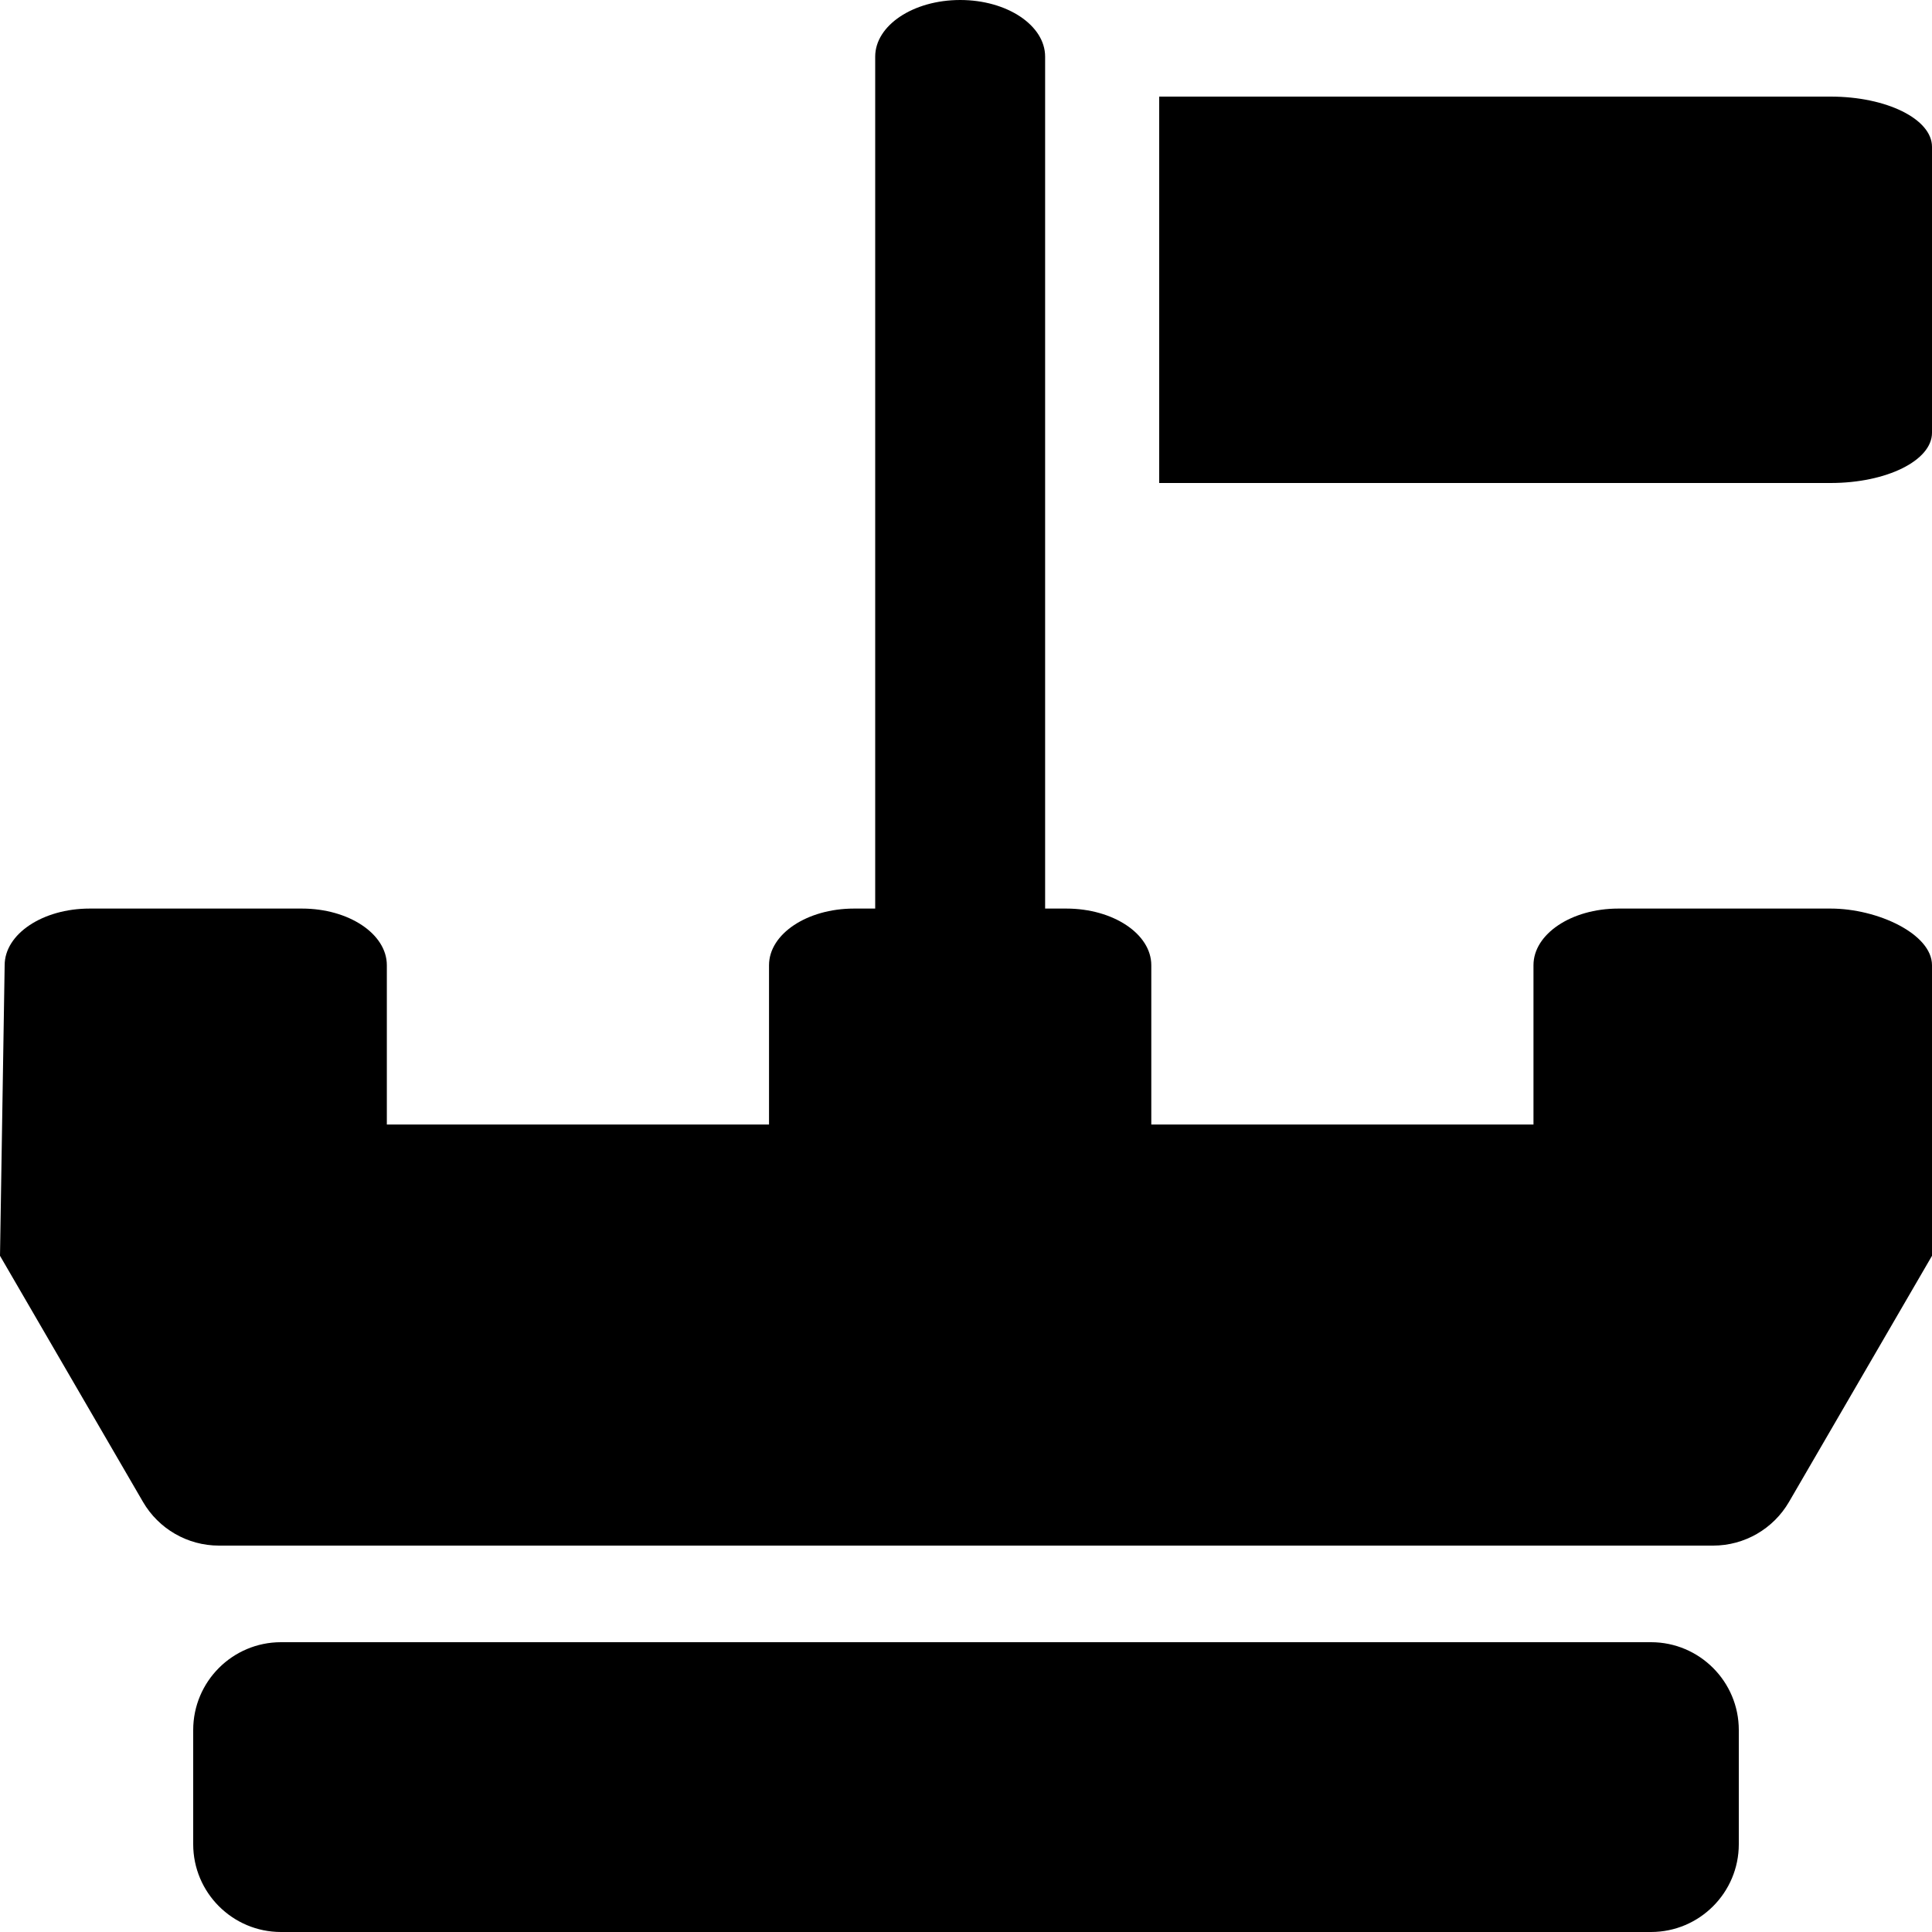
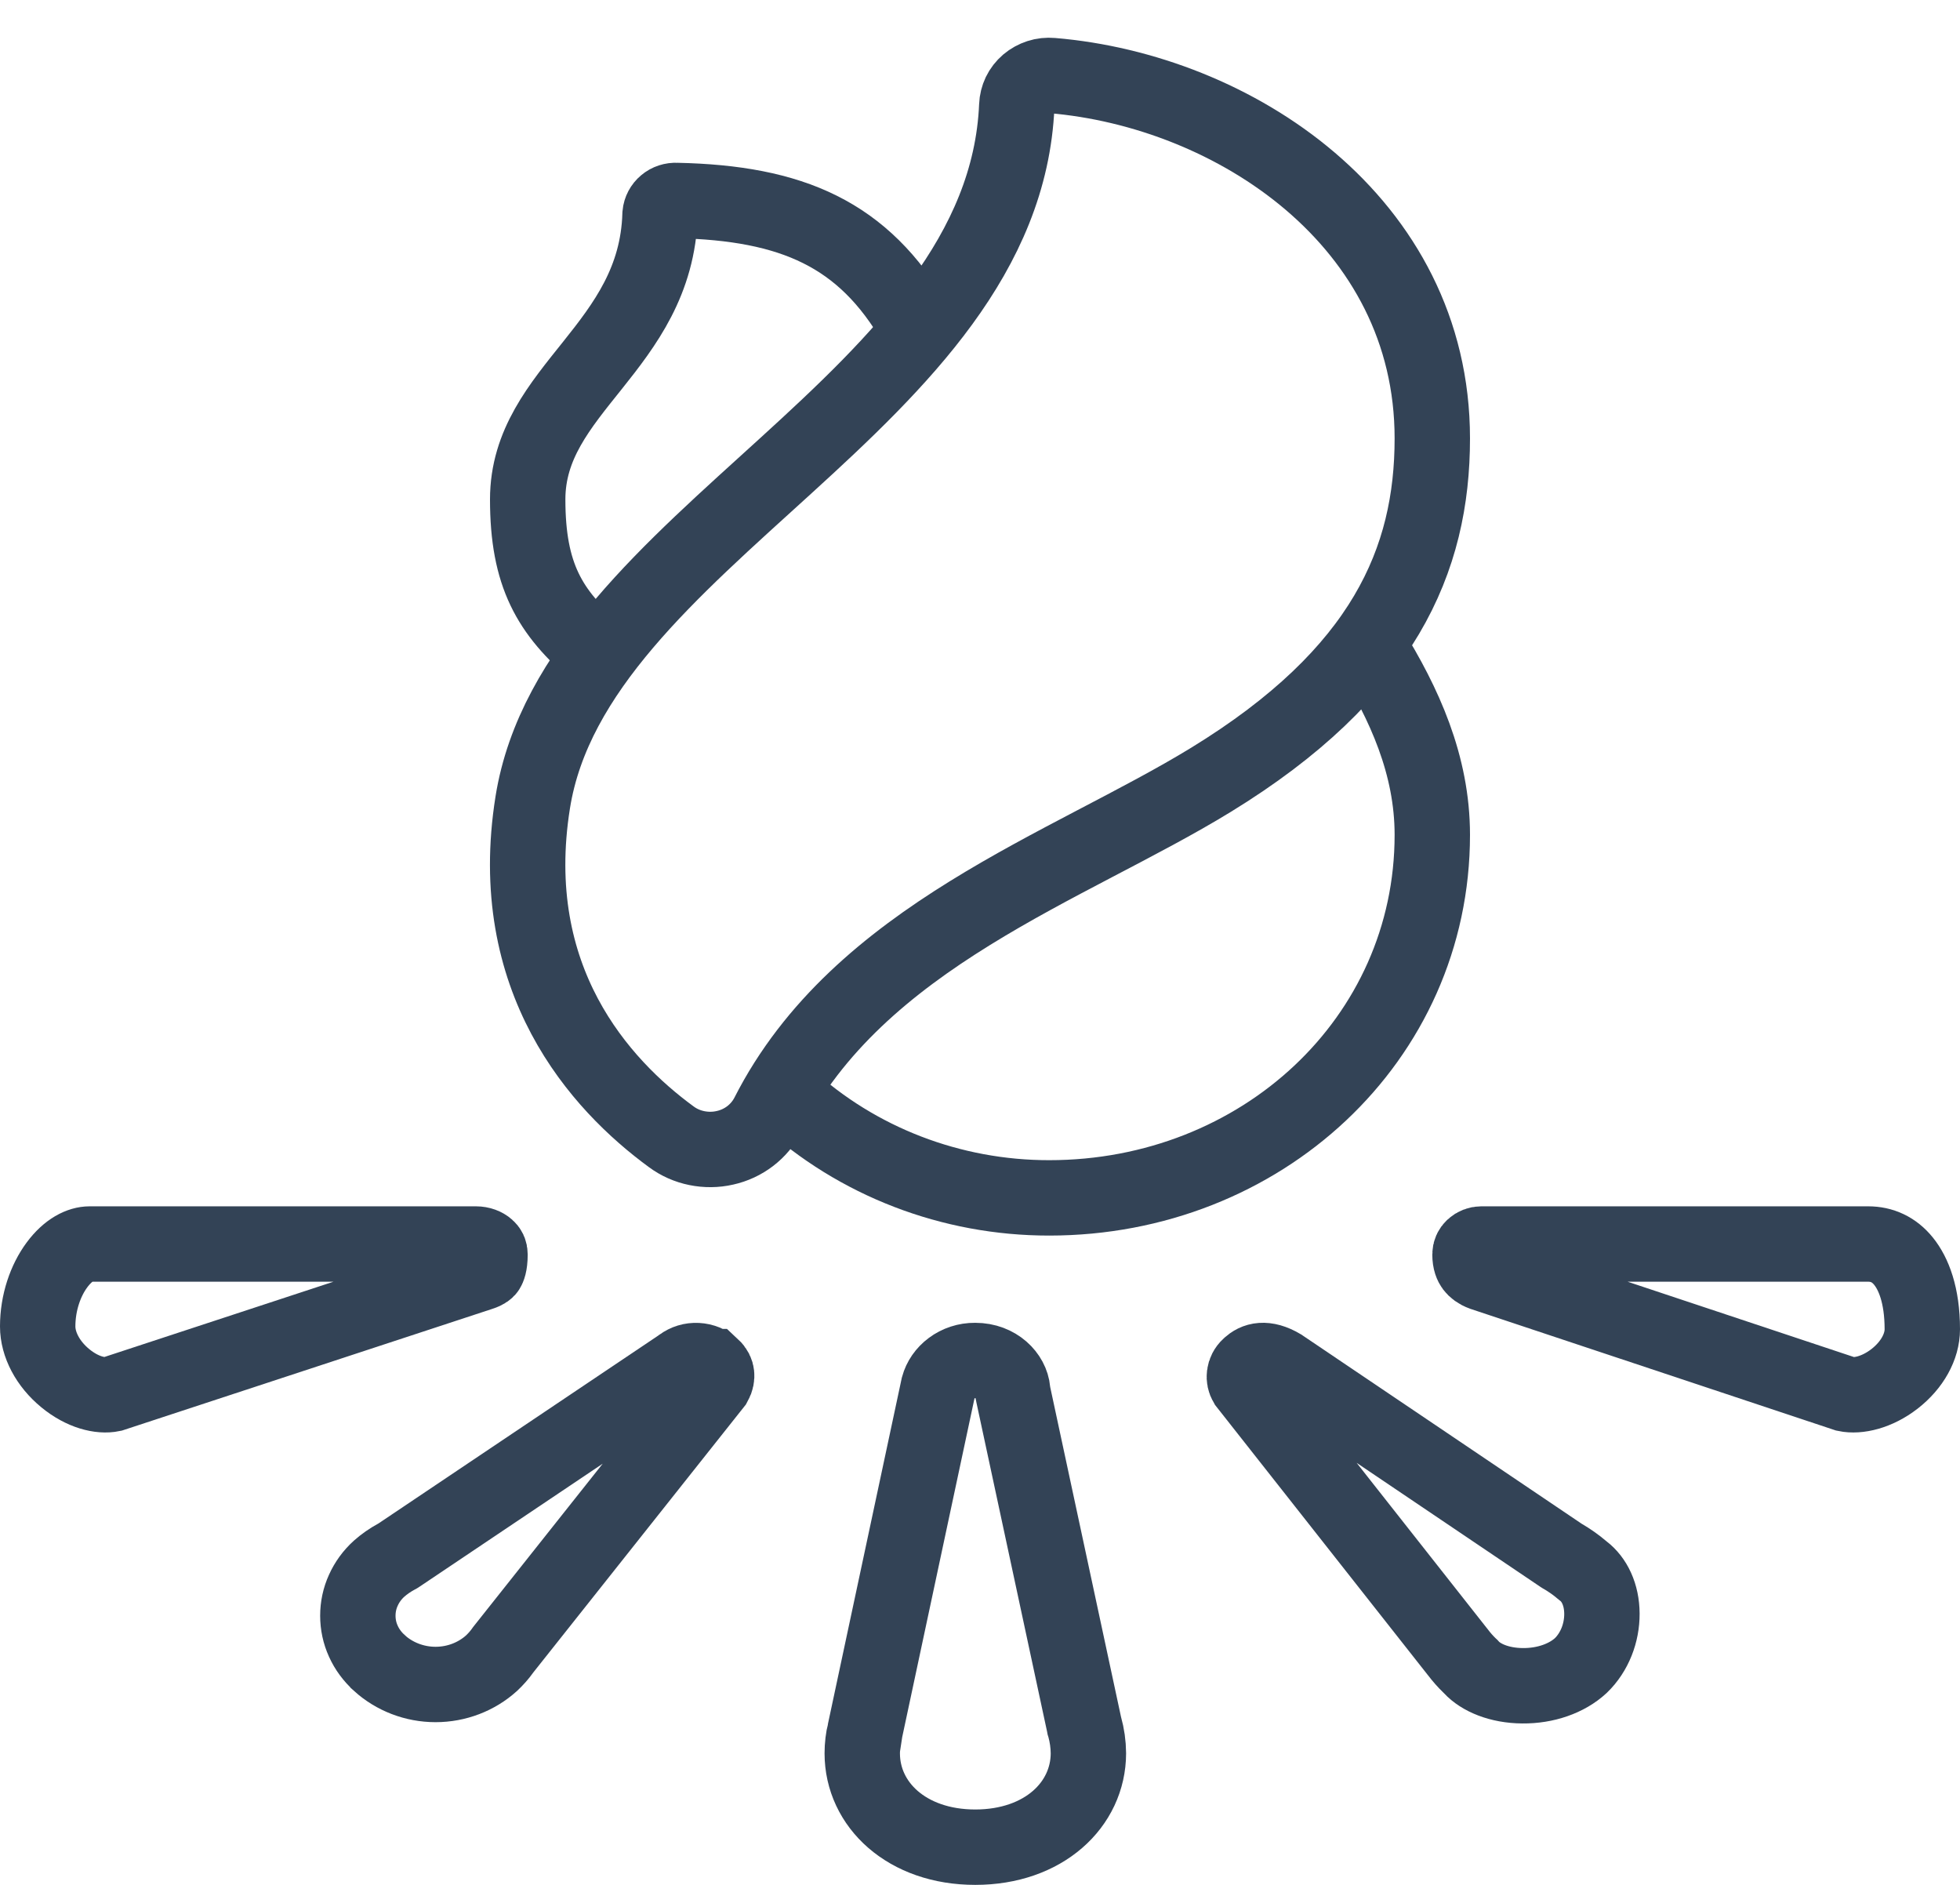
- <svg xmlns="http://www.w3.org/2000/svg" width="22" height="22" viewBox="0 0 22 22">
-   <path d="M20.846 1.1H13.2V5.5H20.846C21.483 5.5 22 5.244 22 4.928V1.672C22 1.356 21.483 1.1 20.846 1.1V1.1Z" />
-   <path fill-rule="evenodd" clip-rule="evenodd" d="M18.429 10.346H20.846C21.38 10.346 22 10.635 22 10.991V14.3L20.372 17.102C20.193 17.41 19.864 17.6 19.508 17.6H2.493C2.136 17.6 1.807 17.41 1.628 17.102L0 14.3L0.053 10.991C0.053 10.635 0.487 10.346 1.021 10.346H3.438C3.972 10.346 4.405 10.635 4.405 10.991V12.805H8.757V10.991C8.757 10.635 9.191 10.346 9.725 10.346H9.966V0.645C9.966 0.289 10.399 0 10.934 0C11.468 0 11.901 0.289 11.901 0.645V10.346H12.142C12.676 10.346 13.11 10.635 13.11 10.991V12.805H17.462V10.991C17.462 10.635 17.895 10.346 18.429 10.346Z" />
-   <path d="M2.2 19.7C2.2 19.148 2.648 18.7 3.2 18.7H18.8C19.352 18.7 19.8 19.148 19.8 19.7V21C19.8 21.552 19.352 22 18.8 22H3.2C2.648 22 2.2 21.552 2.2 21V19.7Z" />
+ <svg xmlns="http://www.w3.org/2000/svg" width="26" height="25" viewBox="0 0 26 25" fill="none">
+   <path d="M13.433 18.44L13.436 18.47L13.442 18.5L14.38 22.869L14.383 22.885L14.388 22.901C14.42 23.016 14.437 23.135 14.438 23.254C14.437 23.935 13.846 24.5 12.937 24.5C12.03 24.5 11.438 23.936 11.438 23.255C11.438 23.156 11.45 23.058 11.473 22.962L11.474 22.963L11.476 22.95L12.449 18.391C12.475 18.297 12.533 18.211 12.619 18.147C12.707 18.081 12.818 18.044 12.934 18.045V18.045H12.937C13.226 18.045 13.416 18.247 13.433 18.44Z" stroke="#334356" />
+   <path d="M20.983 20.821L20.994 20.83L21.004 20.838C21.149 20.948 21.249 21.149 21.25 21.404C21.251 21.657 21.154 21.913 20.97 22.091C20.784 22.263 20.5 22.362 20.197 22.359C19.888 22.357 19.643 22.25 19.518 22.114L19.508 22.103L19.497 22.093C19.439 22.037 19.386 21.977 19.338 21.913L19.334 21.908L19.329 21.902L16.532 18.352C16.511 18.316 16.503 18.277 16.508 18.239C16.513 18.197 16.533 18.155 16.57 18.121L16.57 18.121L16.575 18.117C16.653 18.043 16.781 17.998 16.994 18.123L20.708 20.629L20.722 20.638L20.736 20.646C20.824 20.698 20.907 20.756 20.983 20.821Z" stroke="#334356" />
+   <path d="M19.648 16.5H24.782C24.964 16.5 25.125 16.572 25.251 16.728C25.383 16.891 25.5 17.177 25.5 17.631C25.5 17.86 25.367 18.105 25.132 18.288C24.897 18.47 24.647 18.524 24.485 18.49L19.668 16.887C19.603 16.863 19.565 16.831 19.543 16.802C19.524 16.776 19.5 16.729 19.5 16.64C19.5 16.598 19.515 16.568 19.541 16.543C19.571 16.515 19.612 16.5 19.648 16.5Z" stroke="#334356" />
+   <path d="M6.375 16.885L6.375 16.885L6.372 16.886L1.487 18.491C1.334 18.523 1.095 18.469 0.865 18.279C0.634 18.089 0.5 17.832 0.5 17.593C0.5 17.276 0.604 16.982 0.755 16.778C0.908 16.571 1.071 16.5 1.189 16.5H6.313C6.378 16.5 6.431 16.523 6.461 16.55C6.485 16.571 6.5 16.596 6.5 16.64C6.5 16.775 6.473 16.823 6.466 16.834C6.466 16.834 6.466 16.834 6.466 16.834C6.463 16.839 6.448 16.862 6.375 16.885Z" stroke="#334356" />
+   <path d="M9.023 18.121L9.032 18.114L9.041 18.108C9.098 18.065 9.171 18.042 9.248 18.046C9.324 18.05 9.394 18.079 9.446 18.126L9.447 18.126C9.489 18.165 9.503 18.201 9.506 18.231C9.509 18.26 9.505 18.301 9.478 18.349L6.681 21.874L6.674 21.883L6.667 21.893C6.624 21.953 6.575 22.008 6.521 22.059C6.322 22.239 6.057 22.342 5.778 22.342C5.498 22.342 5.232 22.238 5.033 22.058L5.033 22.058L5.031 22.055C4.94 21.973 4.868 21.875 4.82 21.768C4.771 21.661 4.747 21.546 4.747 21.43C4.747 21.314 4.771 21.199 4.82 21.092C4.868 20.985 4.939 20.887 5.029 20.806C5.098 20.745 5.174 20.692 5.257 20.647L5.277 20.636L5.297 20.623L9.023 18.121Z" stroke="#334356" />
+   <path d="M19 5.815C19 2.934 16.363 1.203 13.954 1.002C13.896 0.997 13.837 1.003 13.782 1.021C13.727 1.039 13.676 1.067 13.632 1.104C13.588 1.142 13.553 1.187 13.528 1.238C13.504 1.289 13.49 1.344 13.488 1.4C13.321 5.331 7.628 7.125 7.067 10.642C6.692 12.99 7.958 14.385 8.905 15.078C9.005 15.152 9.12 15.203 9.244 15.228C9.367 15.253 9.494 15.252 9.616 15.224C9.739 15.197 9.854 15.143 9.952 15.068C10.051 14.992 10.131 14.896 10.187 14.787C11.392 12.416 14.168 11.504 16.064 10.343C18.361 8.936 19 7.424 19 5.815Z" stroke="#334356" stroke-miterlimit="10" stroke-linecap="round" />
+   <path d="M12.143 4.295C11.456 3.105 10.508 2.691 8.974 2.659C8.92 2.656 8.867 2.673 8.827 2.707C8.786 2.741 8.761 2.789 8.756 2.84C8.705 4.61 7 5.16 7 6.624C7 7.625 7.289 8.123 7.919 8.655" stroke="#334356" stroke-miterlimit="10" stroke-linecap="round" />
+   <path d="M18.167 8.59C18.628 9.331 19 10.146 19 11.073C19 13.789 16.725 15.888 13.918 15.888C12.619 15.889 11.37 15.408 10.428 14.543" stroke="#334356" stroke-miterlimit="10" stroke-linecap="round" />
</svg>
